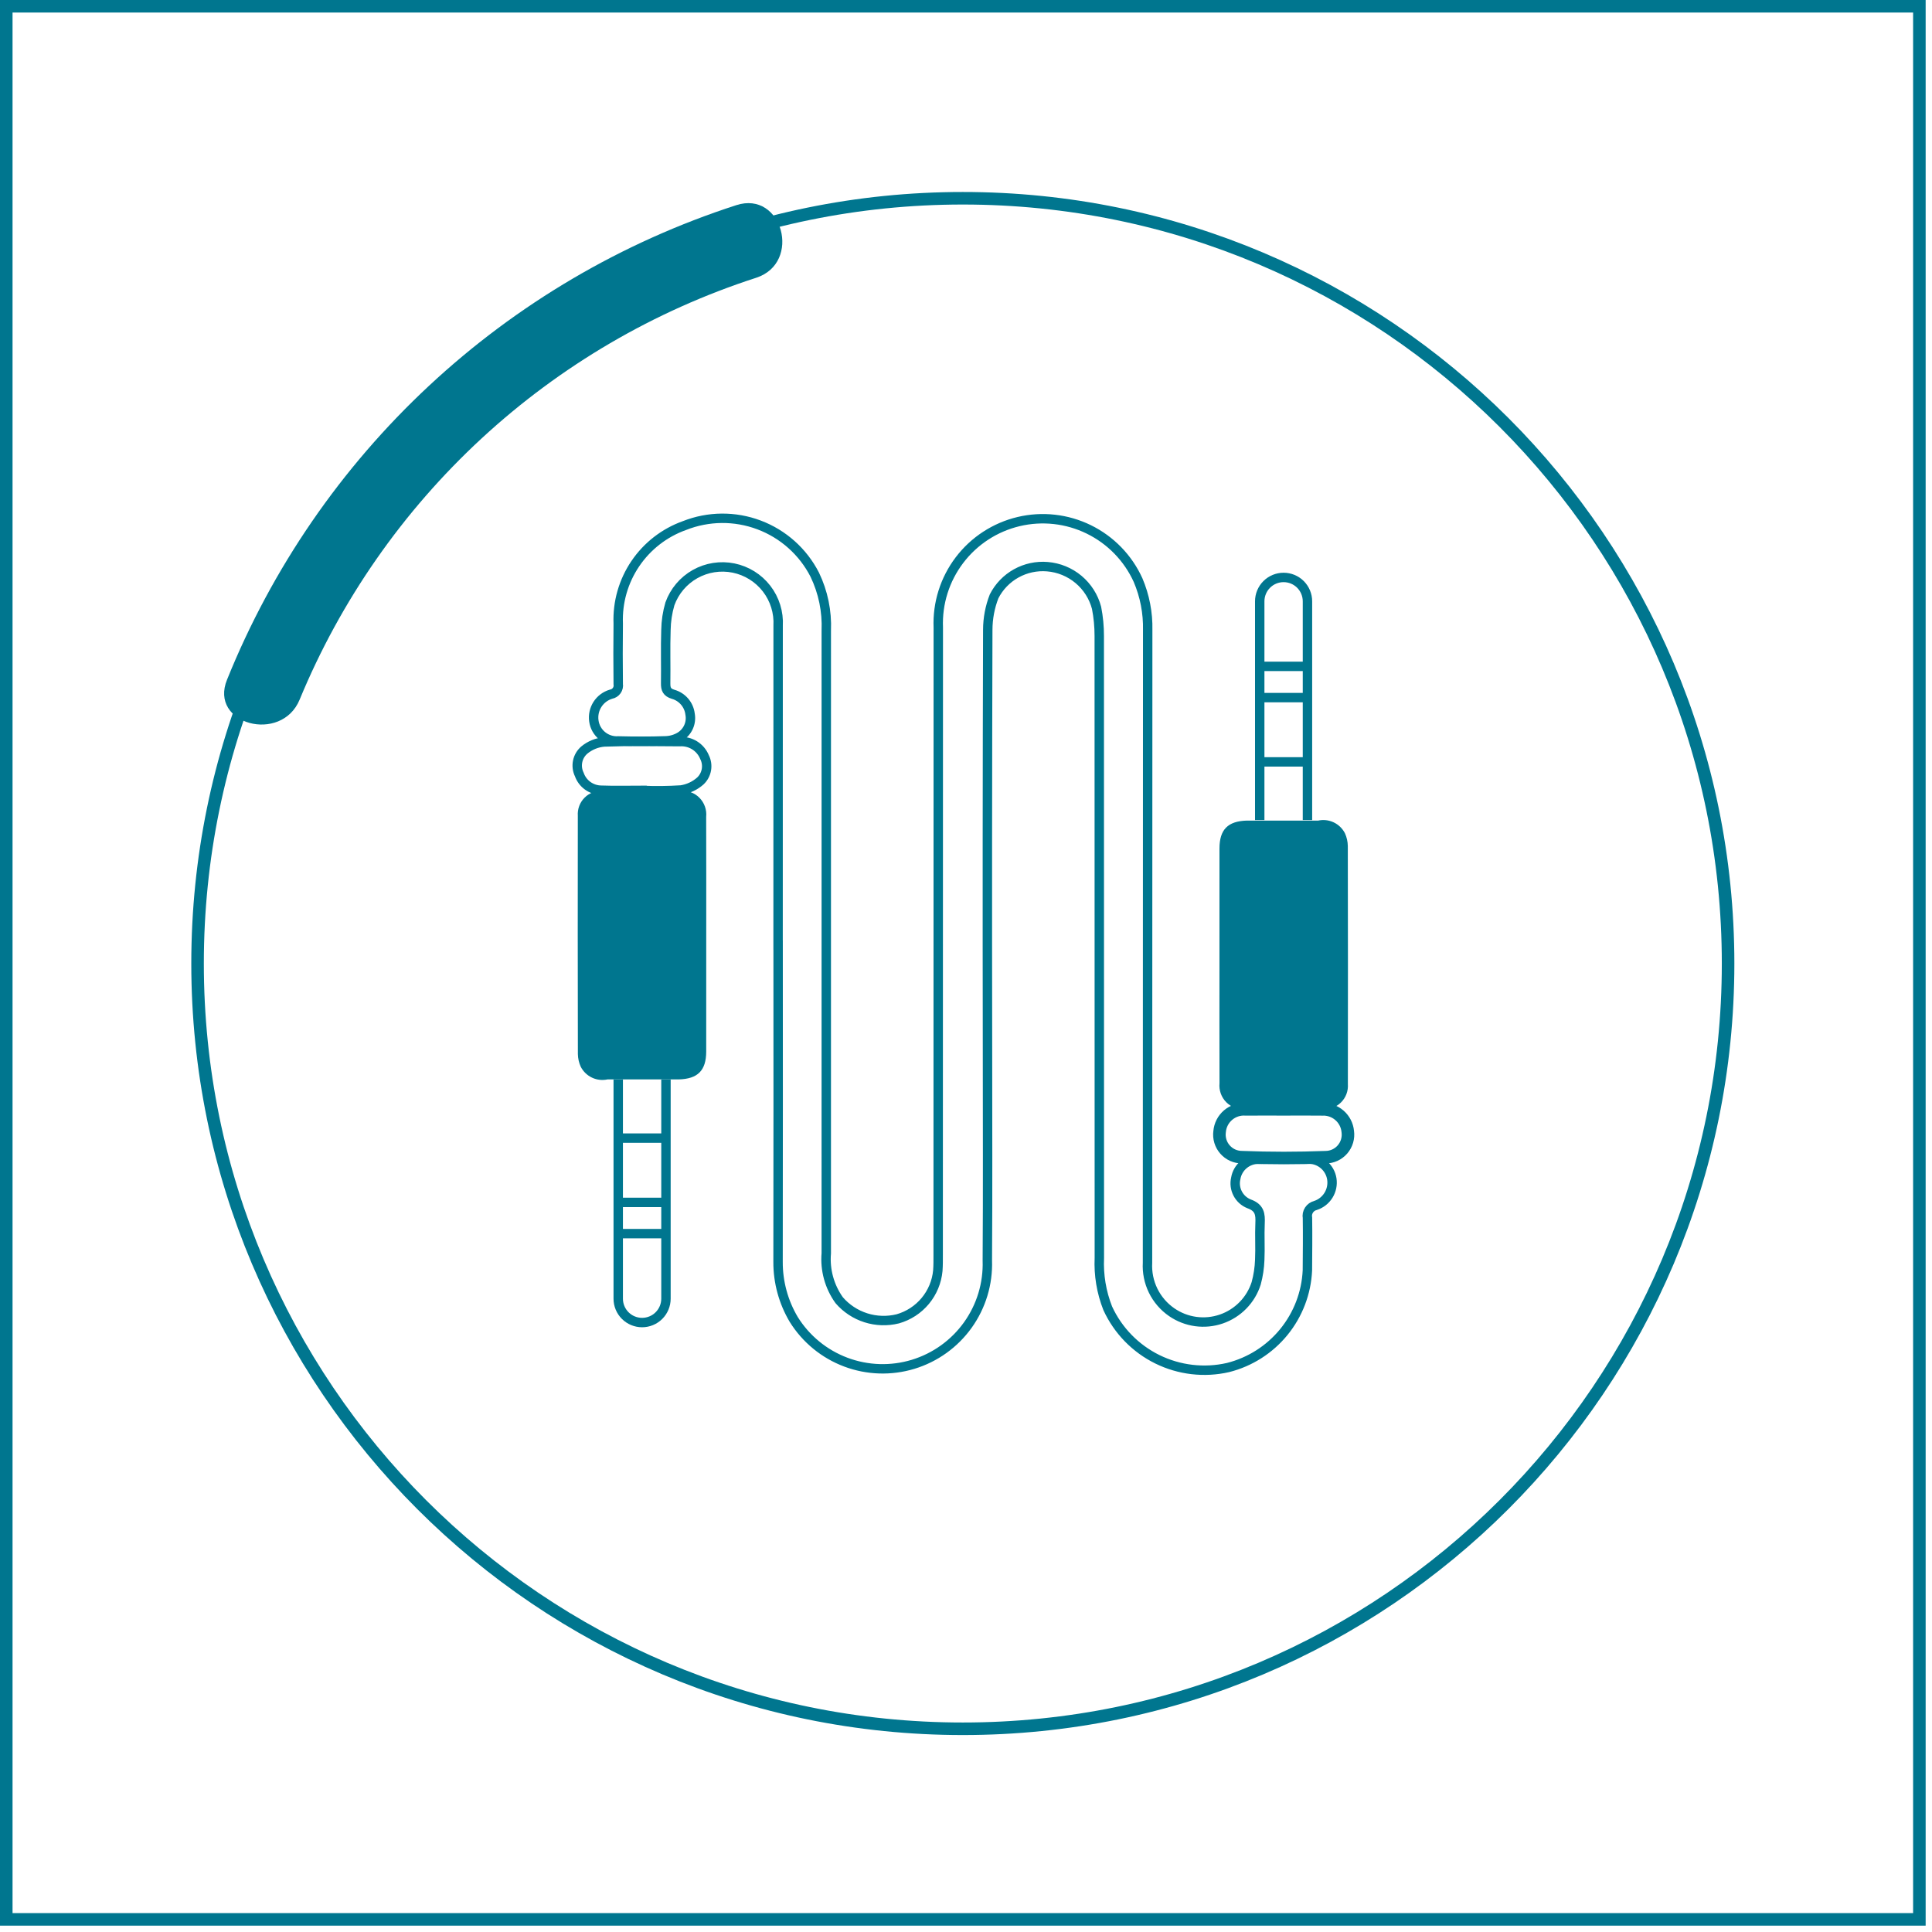
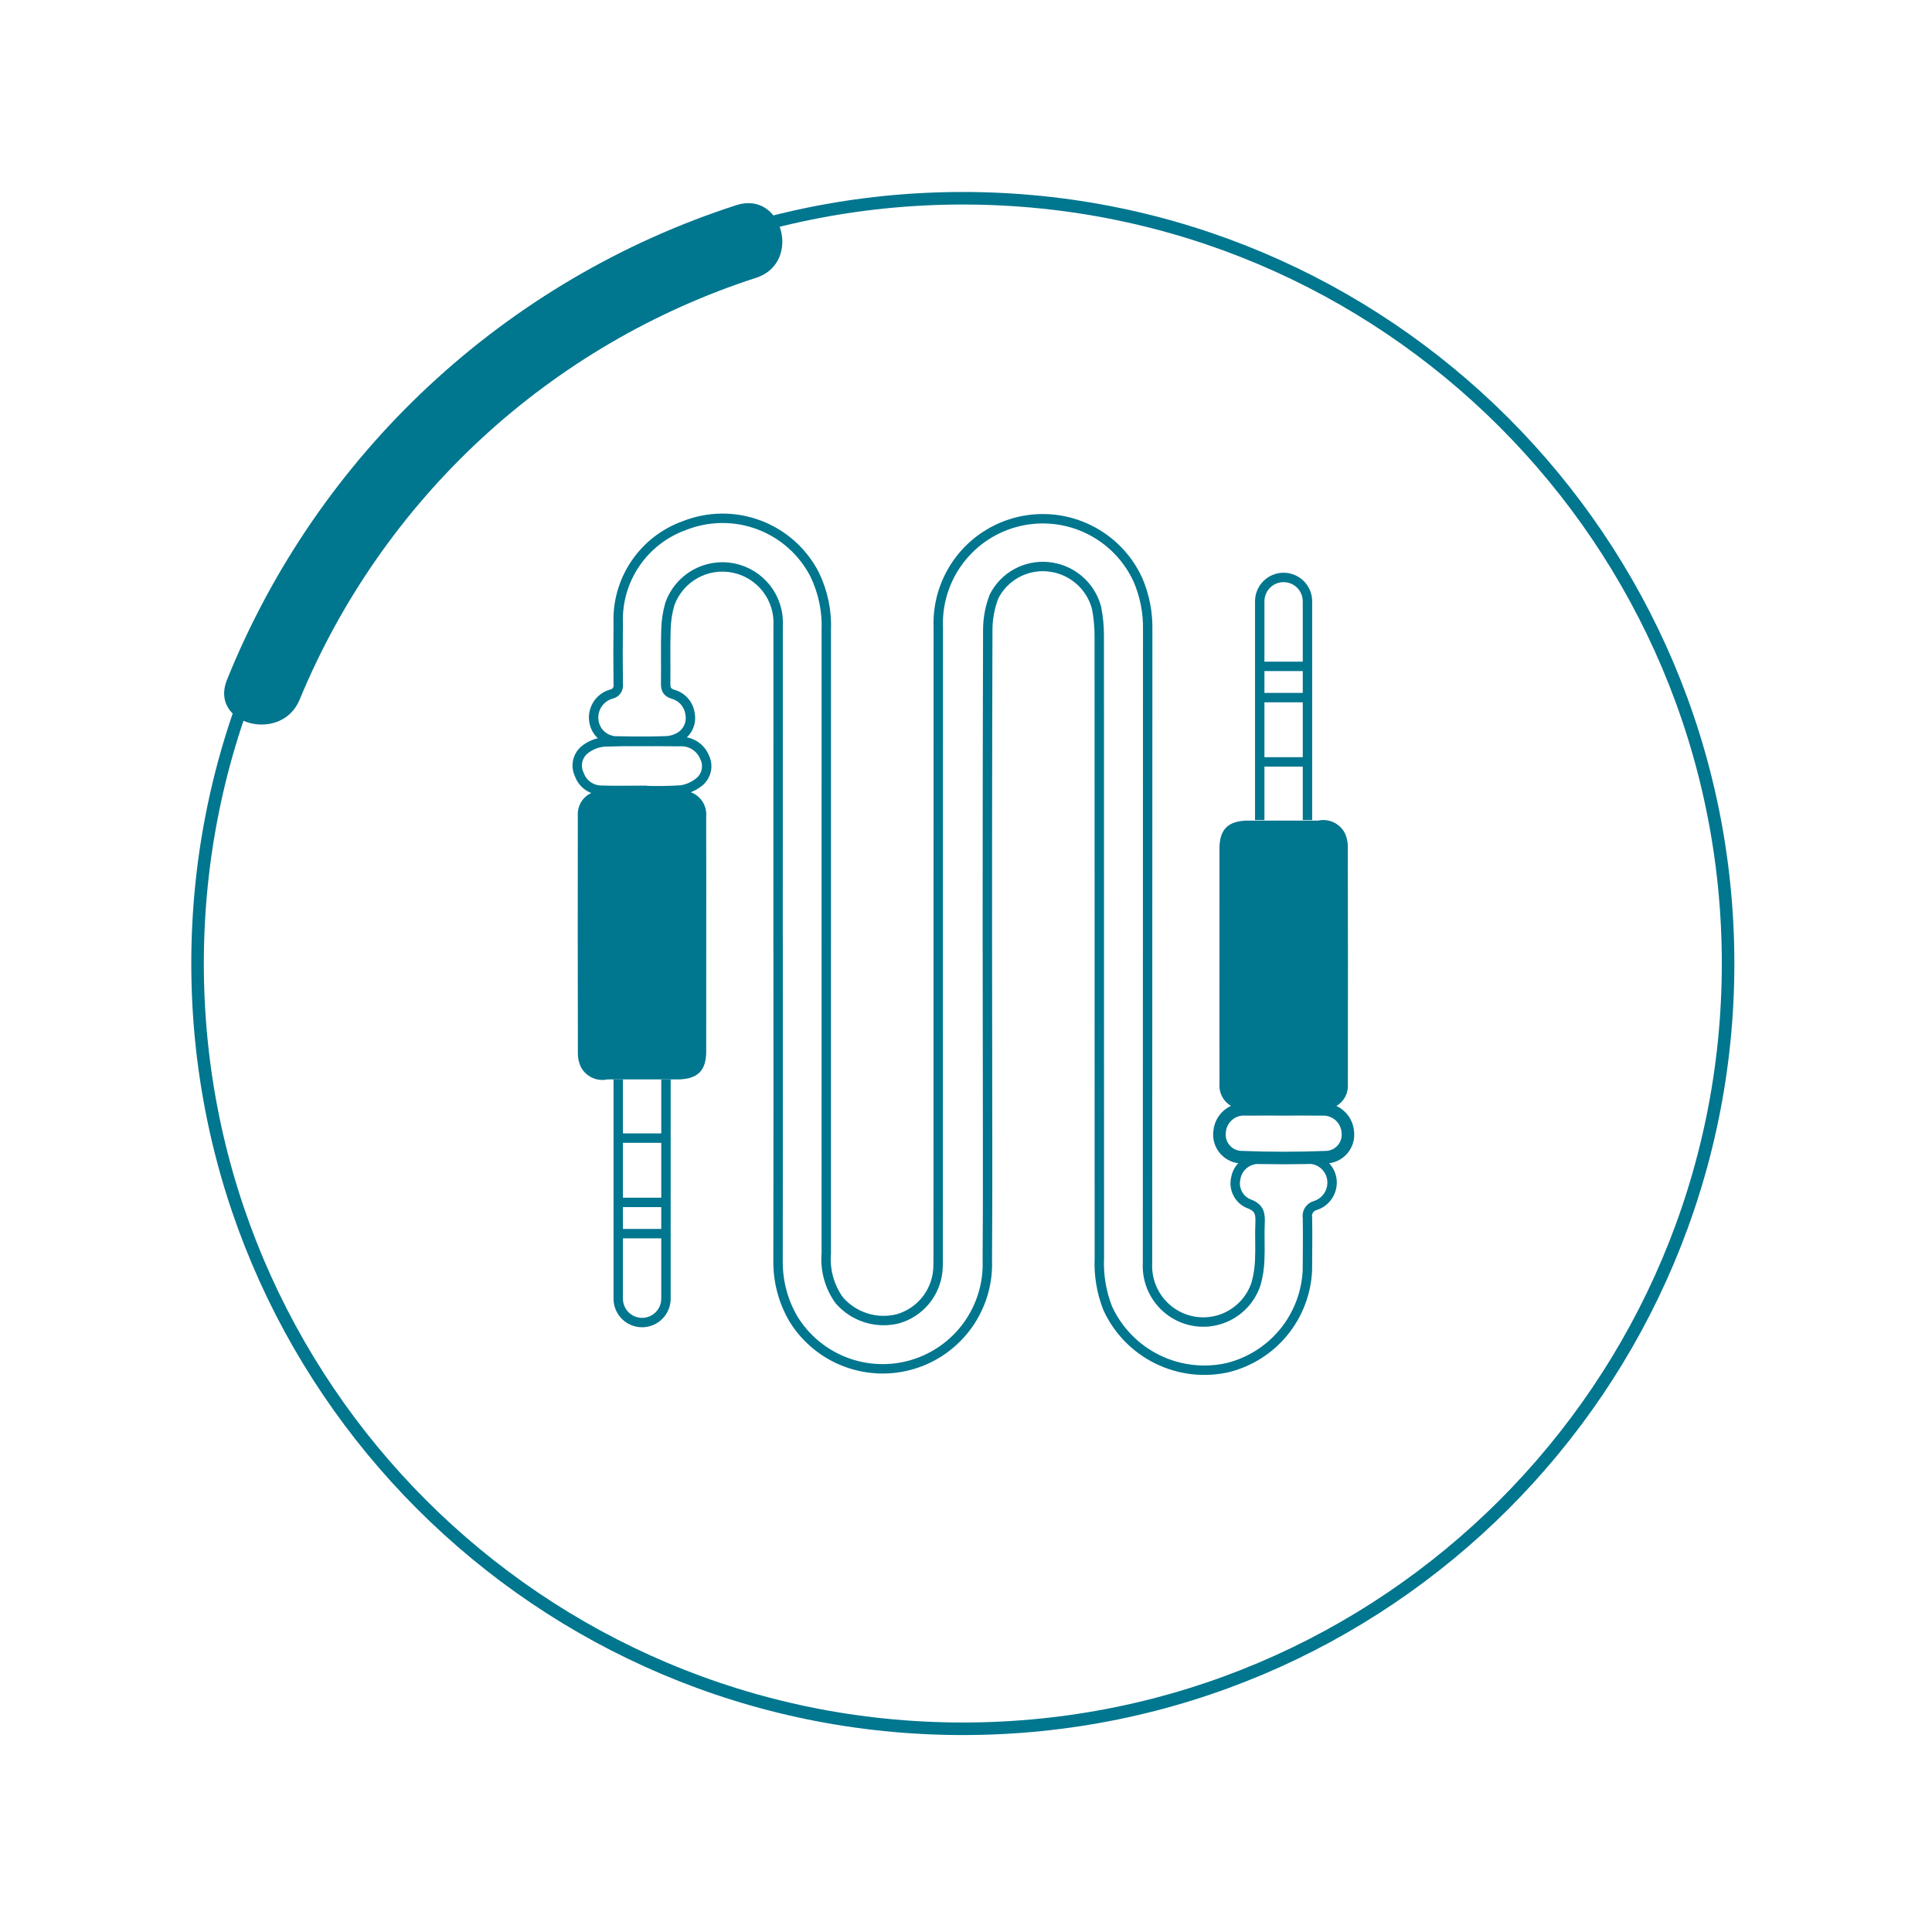
<svg xmlns="http://www.w3.org/2000/svg" width="154" height="154" viewBox="0 0 154 154" fill="none">
-   <rect x="0.5" y="0.5" width="152.494" height="152.494" stroke="#00768F" />
  <path d="M76.747 137.801C110.436 137.801 137.746 110.491 137.746 76.802C137.746 43.113 110.436 15.803 76.747 15.803C43.058 15.803 15.748 43.113 15.748 76.802C15.748 110.491 43.058 137.801 76.747 137.801Z" stroke="#00768F" stroke-miterlimit="10" />
  <path d="M62.021 75.343C62.021 66.857 62.022 58.371 62.025 49.885C62.085 48.818 61.758 47.765 61.105 46.919C60.452 46.074 59.517 45.491 58.469 45.278C57.422 45.066 56.333 45.237 55.402 45.761C54.471 46.286 53.76 47.128 53.398 48.133C53.2 48.81 53.094 49.51 53.082 50.215C53.034 51.632 53.081 53.051 53.06 54.469C53.054 54.928 53.158 55.191 53.653 55.342C54.01 55.442 54.328 55.645 54.569 55.926C54.81 56.207 54.962 56.553 55.006 56.921C55.07 57.262 55.03 57.614 54.891 57.932C54.753 58.249 54.522 58.518 54.229 58.704C53.87 58.923 53.459 59.043 53.039 59.052C51.788 59.096 50.533 59.091 49.282 59.06C48.816 59.09 48.356 58.941 47.995 58.645C47.634 58.35 47.398 57.928 47.336 57.465C47.27 57.004 47.373 56.535 47.625 56.144C47.877 55.752 48.261 55.465 48.708 55.333C48.89 55.3 49.053 55.197 49.16 55.045C49.267 54.893 49.31 54.705 49.279 54.522C49.262 52.915 49.258 51.307 49.279 49.7C49.213 48.007 49.689 46.338 50.638 44.934C51.587 43.53 52.958 42.466 54.553 41.895C56.462 41.138 58.584 41.119 60.505 41.843C62.426 42.566 64.009 43.98 64.944 45.808C65.611 47.195 65.927 48.724 65.863 50.261C65.862 66.808 65.862 83.355 65.862 99.901C65.75 101.23 66.115 102.556 66.892 103.64C67.457 104.295 68.193 104.78 69.018 105.042C69.842 105.304 70.723 105.332 71.563 105.124C72.419 104.88 73.182 104.384 73.752 103.699C74.321 103.014 74.671 102.173 74.754 101.287C74.786 100.863 74.782 100.436 74.782 100.011C74.783 83.346 74.786 66.682 74.791 50.017C74.714 48.086 75.311 46.188 76.479 44.648C77.647 43.108 79.314 42.022 81.195 41.575C83.075 41.128 85.052 41.348 86.788 42.198C88.524 43.047 89.911 44.474 90.712 46.233C91.25 47.495 91.513 48.857 91.483 50.228C91.472 67.035 91.467 83.841 91.468 100.648C91.424 101.417 91.578 102.185 91.916 102.877C92.255 103.569 92.766 104.162 93.401 104.599C93.97 104.991 94.624 105.244 95.308 105.339C95.993 105.433 96.691 105.365 97.345 105.141C97.999 104.917 98.592 104.543 99.075 104.049C99.559 103.555 99.92 102.955 100.13 102.296C100.296 101.685 100.392 101.057 100.414 100.425C100.461 99.458 100.394 98.486 100.439 97.518C100.473 96.785 100.416 96.261 99.558 95.956C99.169 95.8 98.848 95.509 98.655 95.136C98.461 94.764 98.407 94.335 98.503 93.926C98.576 93.49 98.806 93.094 99.148 92.814C99.491 92.533 99.924 92.387 100.367 92.402C101.641 92.359 102.917 92.356 104.194 92.394C104.66 92.365 105.121 92.51 105.484 92.803C105.848 93.096 106.089 93.514 106.16 93.975C106.228 94.424 106.135 94.883 105.897 95.27C105.659 95.657 105.291 95.947 104.86 96.088C104.646 96.139 104.46 96.271 104.341 96.455C104.221 96.64 104.177 96.863 104.218 97.079C104.24 98.474 104.222 99.868 104.213 101.263C104.13 103.062 103.47 104.786 102.331 106.181C101.192 107.575 99.634 108.566 97.888 109.006C95.991 109.441 94.001 109.208 92.255 108.349C90.508 107.489 89.111 106.054 88.298 104.285C87.794 103.007 87.566 101.637 87.629 100.264C87.632 83.742 87.63 67.219 87.622 50.696C87.624 49.941 87.552 49.188 87.406 48.447C87.172 47.563 86.67 46.774 85.969 46.187C85.267 45.6 84.402 45.245 83.49 45.17C82.627 45.097 81.761 45.283 81.004 45.704C80.246 46.125 79.632 46.762 79.239 47.534C78.908 48.385 78.737 49.289 78.735 50.201C78.702 61.358 78.694 72.515 78.713 83.673C78.713 89.275 78.741 94.877 78.7 100.479C78.762 102.317 78.216 104.123 77.146 105.619C76.076 107.114 74.543 108.214 72.784 108.749C71.024 109.284 69.138 109.222 67.417 108.575C65.696 107.928 64.237 106.731 63.266 105.169C62.444 103.783 62.013 102.2 62.019 100.588C62.03 92.173 62.031 83.758 62.024 75.343L62.021 75.343Z" stroke="#00768F" stroke-width="0.75" stroke-miterlimit="10" />
  <path d="M51.176 62.997C50.089 62.997 49.001 63.028 47.916 62.987C47.533 62.982 47.161 62.859 46.85 62.636C46.539 62.413 46.304 62.1 46.177 61.739C46.018 61.416 45.971 61.049 46.043 60.695C46.114 60.342 46.302 60.023 46.575 59.788C47.022 59.418 47.572 59.192 48.151 59.142C50.156 59.067 52.166 59.102 54.175 59.116C54.592 59.086 55.008 59.189 55.364 59.409C55.72 59.63 55.997 59.957 56.156 60.345C56.314 60.656 56.367 61.009 56.308 61.353C56.248 61.697 56.079 62.012 55.825 62.251C55.394 62.634 54.861 62.884 54.291 62.969C53.254 63.036 52.214 63.047 51.176 63.002L51.176 62.997Z" stroke="#00768F" stroke-width="0.75" stroke-miterlimit="10" />
  <path d="M102.353 88.425C103.369 88.425 104.385 88.413 105.4 88.428C105.9 88.405 106.39 88.576 106.768 88.904C107.147 89.233 107.384 89.694 107.431 90.192C107.467 90.447 107.448 90.706 107.375 90.952C107.303 91.198 107.178 91.426 107.01 91.621C106.842 91.815 106.634 91.971 106.401 92.078C106.167 92.185 105.914 92.24 105.657 92.241C103.441 92.326 101.217 92.327 99.001 92.239C98.744 92.239 98.49 92.185 98.256 92.08C98.022 91.974 97.813 91.819 97.644 91.626C97.475 91.433 97.349 91.206 97.275 90.96C97.201 90.714 97.18 90.455 97.215 90.201C97.258 89.689 97.502 89.214 97.894 88.882C98.286 88.549 98.793 88.386 99.306 88.427C100.321 88.415 101.337 88.425 102.353 88.425Z" stroke="#00768F" stroke-miterlimit="10" />
  <path d="M48.441 86.037C48.022 86.131 47.584 86.084 47.195 85.902C46.806 85.72 46.489 85.414 46.292 85.032C46.147 84.714 46.068 84.368 46.063 84.018C46.05 77.688 46.048 71.358 46.058 65.028C46.039 64.761 46.078 64.493 46.172 64.242C46.266 63.992 46.413 63.764 46.603 63.576C46.794 63.387 47.022 63.242 47.274 63.15C47.525 63.058 47.794 63.022 48.06 63.043C50.115 63.024 52.17 63.023 54.224 63.04C54.503 63.013 54.784 63.047 55.047 63.142C55.31 63.236 55.55 63.388 55.747 63.586C55.945 63.784 56.096 64.024 56.189 64.287C56.283 64.551 56.317 64.832 56.289 65.11C56.301 68.252 56.293 71.393 56.294 74.534C56.294 77.629 56.294 80.723 56.292 83.817C56.289 85.331 55.621 86 54.102 86.04L48.441 86.037Z" fill="#00768F" />
  <path d="M53.084 86.046V103.519C53.084 104.024 52.883 104.507 52.526 104.864C52.17 105.221 51.686 105.421 51.181 105.421C50.677 105.421 50.193 105.221 49.836 104.864C49.479 104.507 49.279 104.024 49.279 103.519V86.046" stroke="#00768F" stroke-width="0.75" stroke-miterlimit="10" />
  <path d="M49.279 90.719H52.961" stroke="#00768F" stroke-width="0.75" stroke-miterlimit="10" />
  <path d="M49.279 95.843H52.961" stroke="#00768F" stroke-width="0.75" stroke-miterlimit="10" />
  <path d="M49.279 98.333H52.961" stroke="#00768F" stroke-width="0.75" stroke-miterlimit="10" />
  <path d="M99.395 65.409C97.875 65.45 97.207 66.118 97.204 67.632C97.198 70.727 97.198 73.821 97.203 76.915C97.204 80.056 97.195 83.198 97.207 86.339C97.18 86.617 97.214 86.898 97.307 87.162C97.401 87.425 97.552 87.665 97.75 87.863C97.947 88.061 98.186 88.213 98.45 88.307C98.713 88.402 98.994 88.437 99.272 88.409C101.327 88.424 103.382 88.422 105.436 88.406C105.703 88.427 105.972 88.391 106.223 88.299C106.474 88.207 106.703 88.062 106.893 87.873C107.083 87.685 107.231 87.458 107.325 87.207C107.419 86.956 107.458 86.688 107.439 86.421C107.449 80.091 107.447 73.761 107.434 67.431C107.428 67.081 107.35 66.735 107.204 66.417C107.008 66.035 106.691 65.729 106.302 65.547C105.913 65.365 105.475 65.318 105.056 65.413L99.395 65.409Z" fill="#00768F" />
  <path d="M100.413 65.367V47.93C100.413 47.426 100.613 46.942 100.97 46.585C101.327 46.228 101.811 46.028 102.315 46.028C102.82 46.028 103.304 46.228 103.661 46.585C104.017 46.942 104.218 47.426 104.218 47.93V65.367" stroke="#00768F" stroke-width="0.75" stroke-miterlimit="10" />
  <path d="M104.218 60.73H100.536" stroke="#00768F" stroke-width="0.75" stroke-miterlimit="10" />
  <path d="M104.218 55.606H100.536" stroke="#00768F" stroke-width="0.75" stroke-miterlimit="10" />
  <path d="M104.218 53.116H100.536" stroke="#00768F" stroke-width="0.75" stroke-miterlimit="10" />
  <path d="M58.685 16.355C49.566 19.305 41.205 24.22 34.193 30.753C27.18 37.287 21.687 45.28 18.101 54.168C16.632 57.736 22.435 59.29 23.886 55.763C27.154 47.856 32.102 40.755 38.386 34.949C44.67 29.144 52.14 24.773 60.28 22.14C63.935 20.948 62.371 15.153 58.685 16.355Z" fill="#00768F" />
</svg>
